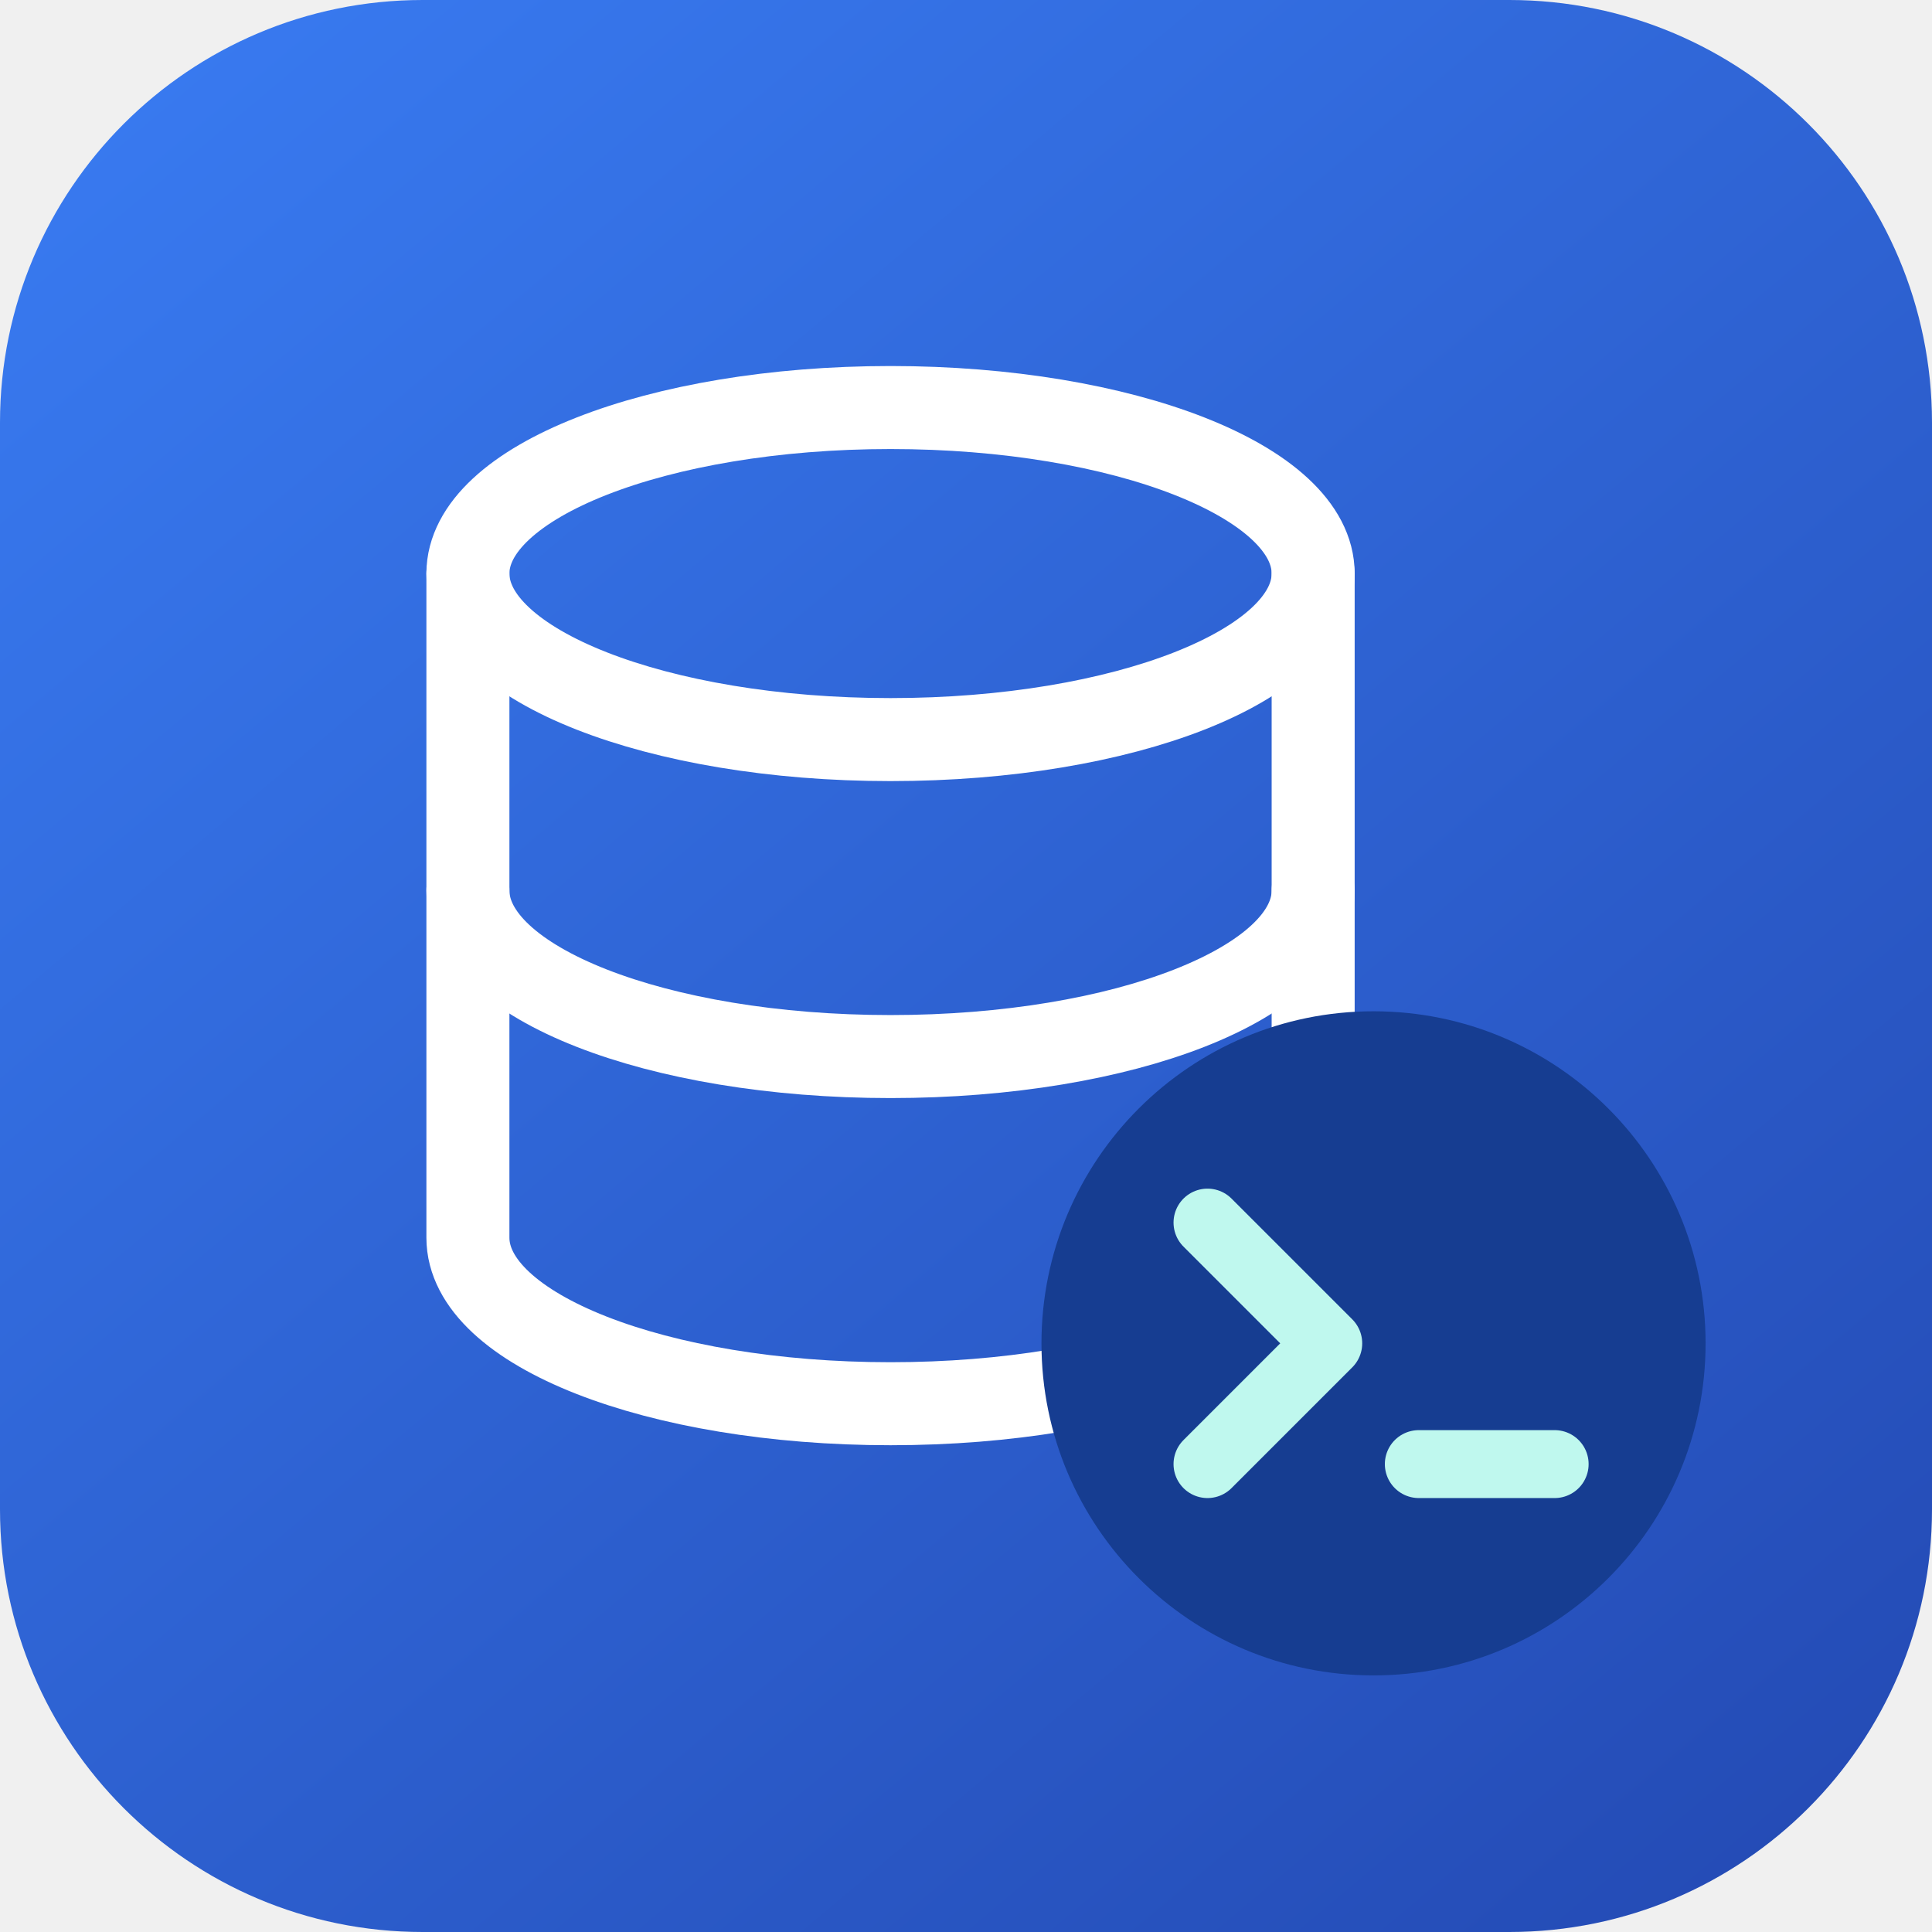
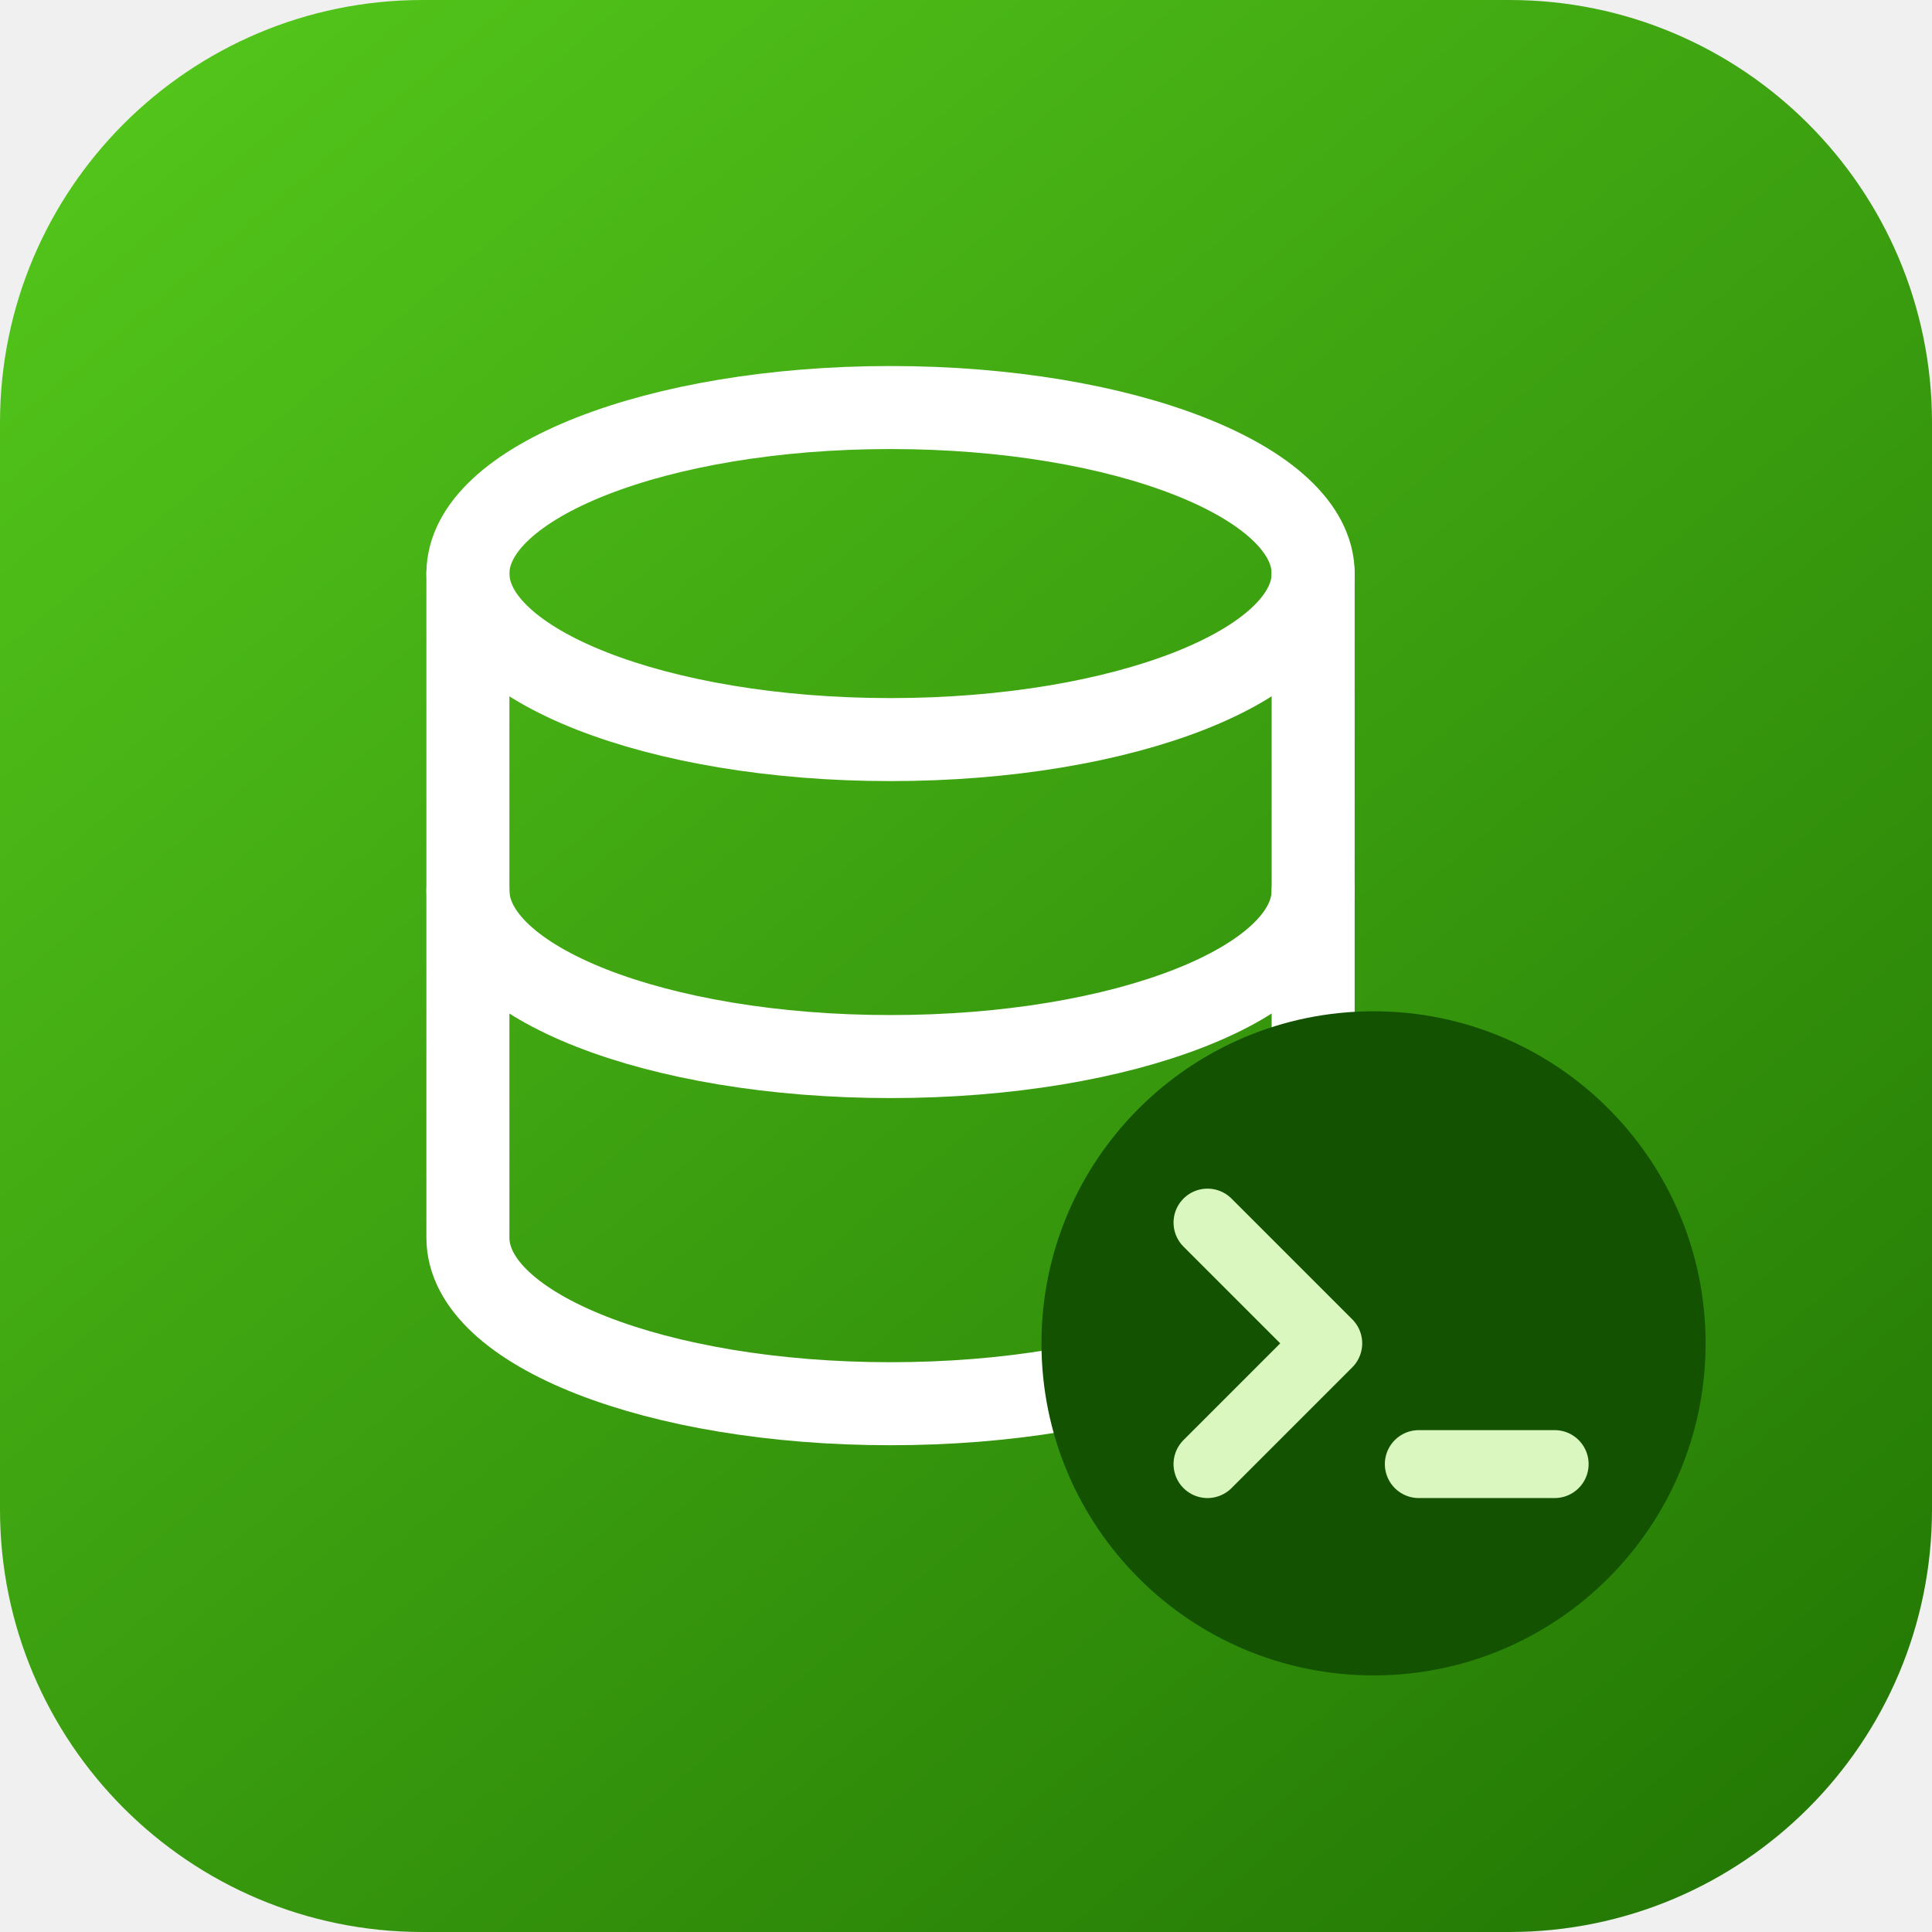
<svg xmlns="http://www.w3.org/2000/svg" viewBox="0 0 128 128">
  <defs>
    <linearGradient id="background" x1="12" y1="4" x2="116" y2="128" gradientUnits="userSpaceOnUse">
-       <stop stop-color="#3879ef" />
-       <stop offset="1" stop-color="#244bb5" />
+       <stop stop-color="#52c41a" />
+       <stop offset="1" stop-color="#237804" />
    </linearGradient>
  </defs>
  <rect width="128" height="128" rx="28" fill="url(#background)" />
  <g fill="none" stroke="#fff" stroke-width="5.5" stroke-linecap="round" stroke-linejoin="round">
    <ellipse cx="59" cy="38" rx="28" ry="11" />
    <path d="M31 38v44c0 6.1 12.5 11 28 11s28-4.9 28-11V38" />
    <path d="M31 59c0 6.1 12.5 11 28 11s28-4.9 28-11" />
  </g>
-   <circle cx="91" cy="89" r="22" fill="#163d91" />
-   <path d="m80 81 8 8-8 8m14 0h9" fill="none" stroke="#bff8ee" stroke-width="4.5" stroke-linecap="round" stroke-linejoin="round" />
+   <circle cx="91" cy="89" r="22" fill="#135200" />
+   <path d="m80 81 8 8-8 8m14 0h9" fill="none" stroke="#d9f7be" stroke-width="4.5" stroke-linecap="round" stroke-linejoin="round" />
</svg>
